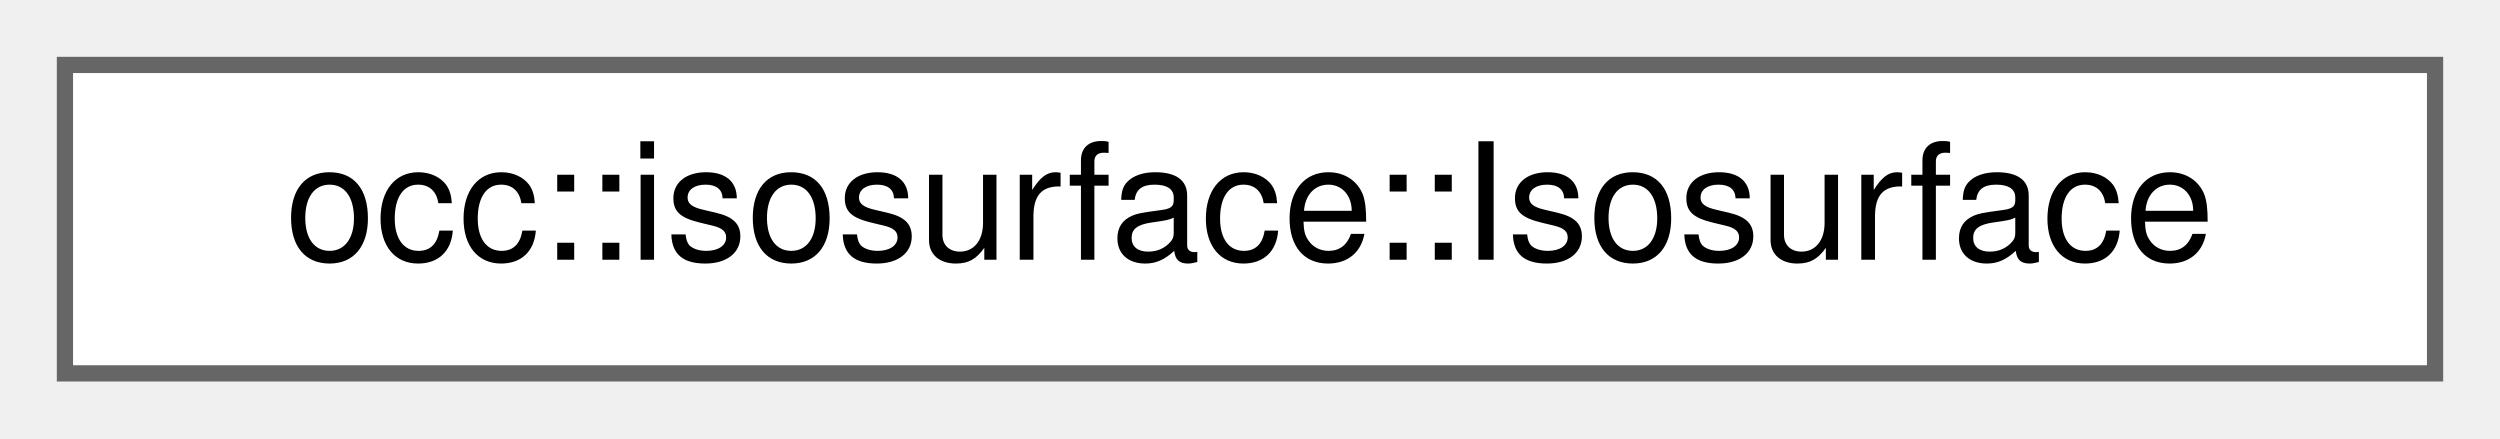
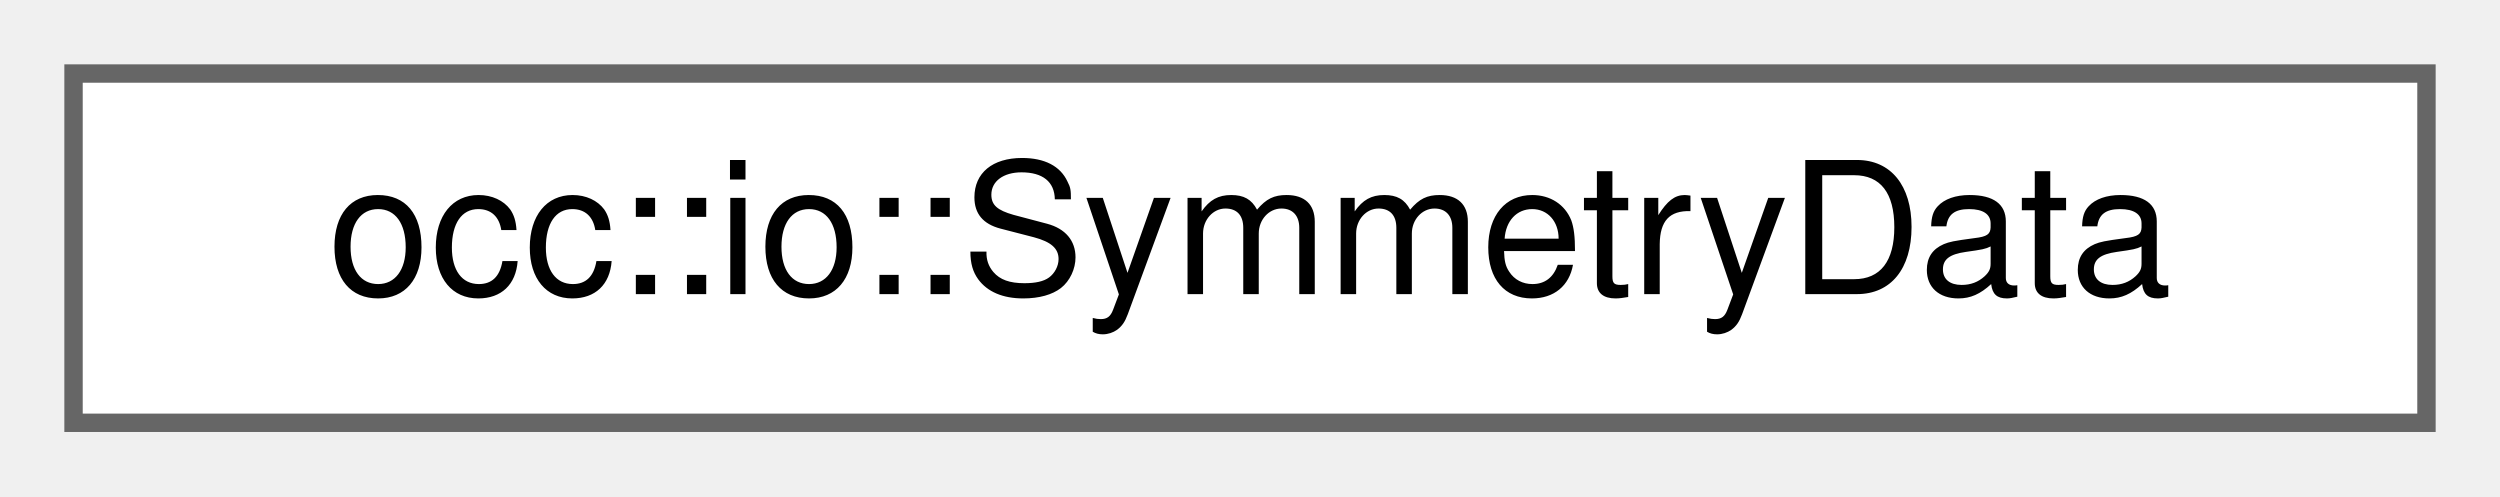
- <svg xmlns="http://www.w3.org/2000/svg" xmlns:xlink="http://www.w3.org/1999/xlink" width="154pt" height="27pt" viewBox="0.00 0.00 154.00 27.00">
+ <svg xmlns="http://www.w3.org/2000/svg" xmlns:xlink="http://www.w3.org/1999/xlink" width="136pt" height="27pt" viewBox="0.00 0.00 136.00 27.00">
  <g id="graph0" class="graph" transform="scale(1 1) rotate(0) translate(4 23)">
    <g id="Node000000" class="node">
      <g id="a_Node000000">
-         <a xlink:href="structocc_1_1isosurface_1_1Isosurface.html" target="_top" xlink:title=" ">
-           <polygon fill="white" stroke="#666666" points="146,-19 0,-19 0,0 146,0 146,-19" />
-           <text text-anchor="middle" x="73" y="-7" font-family="Helvetica,sans-Serif" font-size="10.00">occ::isosurface::Isosurface</text>
+         <a xlink:href="structocc_1_1io_1_1SymmetryData.html" target="_top" xlink:title=" ">
+           <polygon fill="white" stroke="#666666" points="128,-19 0,-19 0,0 128,0 128,-19" />
+           <text text-anchor="middle" x="64" y="-7" font-family="Helvetica,sans-Serif" font-size="10.00">occ::io::SymmetryData</text>
        </a>
      </g>
    </g>
  </g>
</svg>
